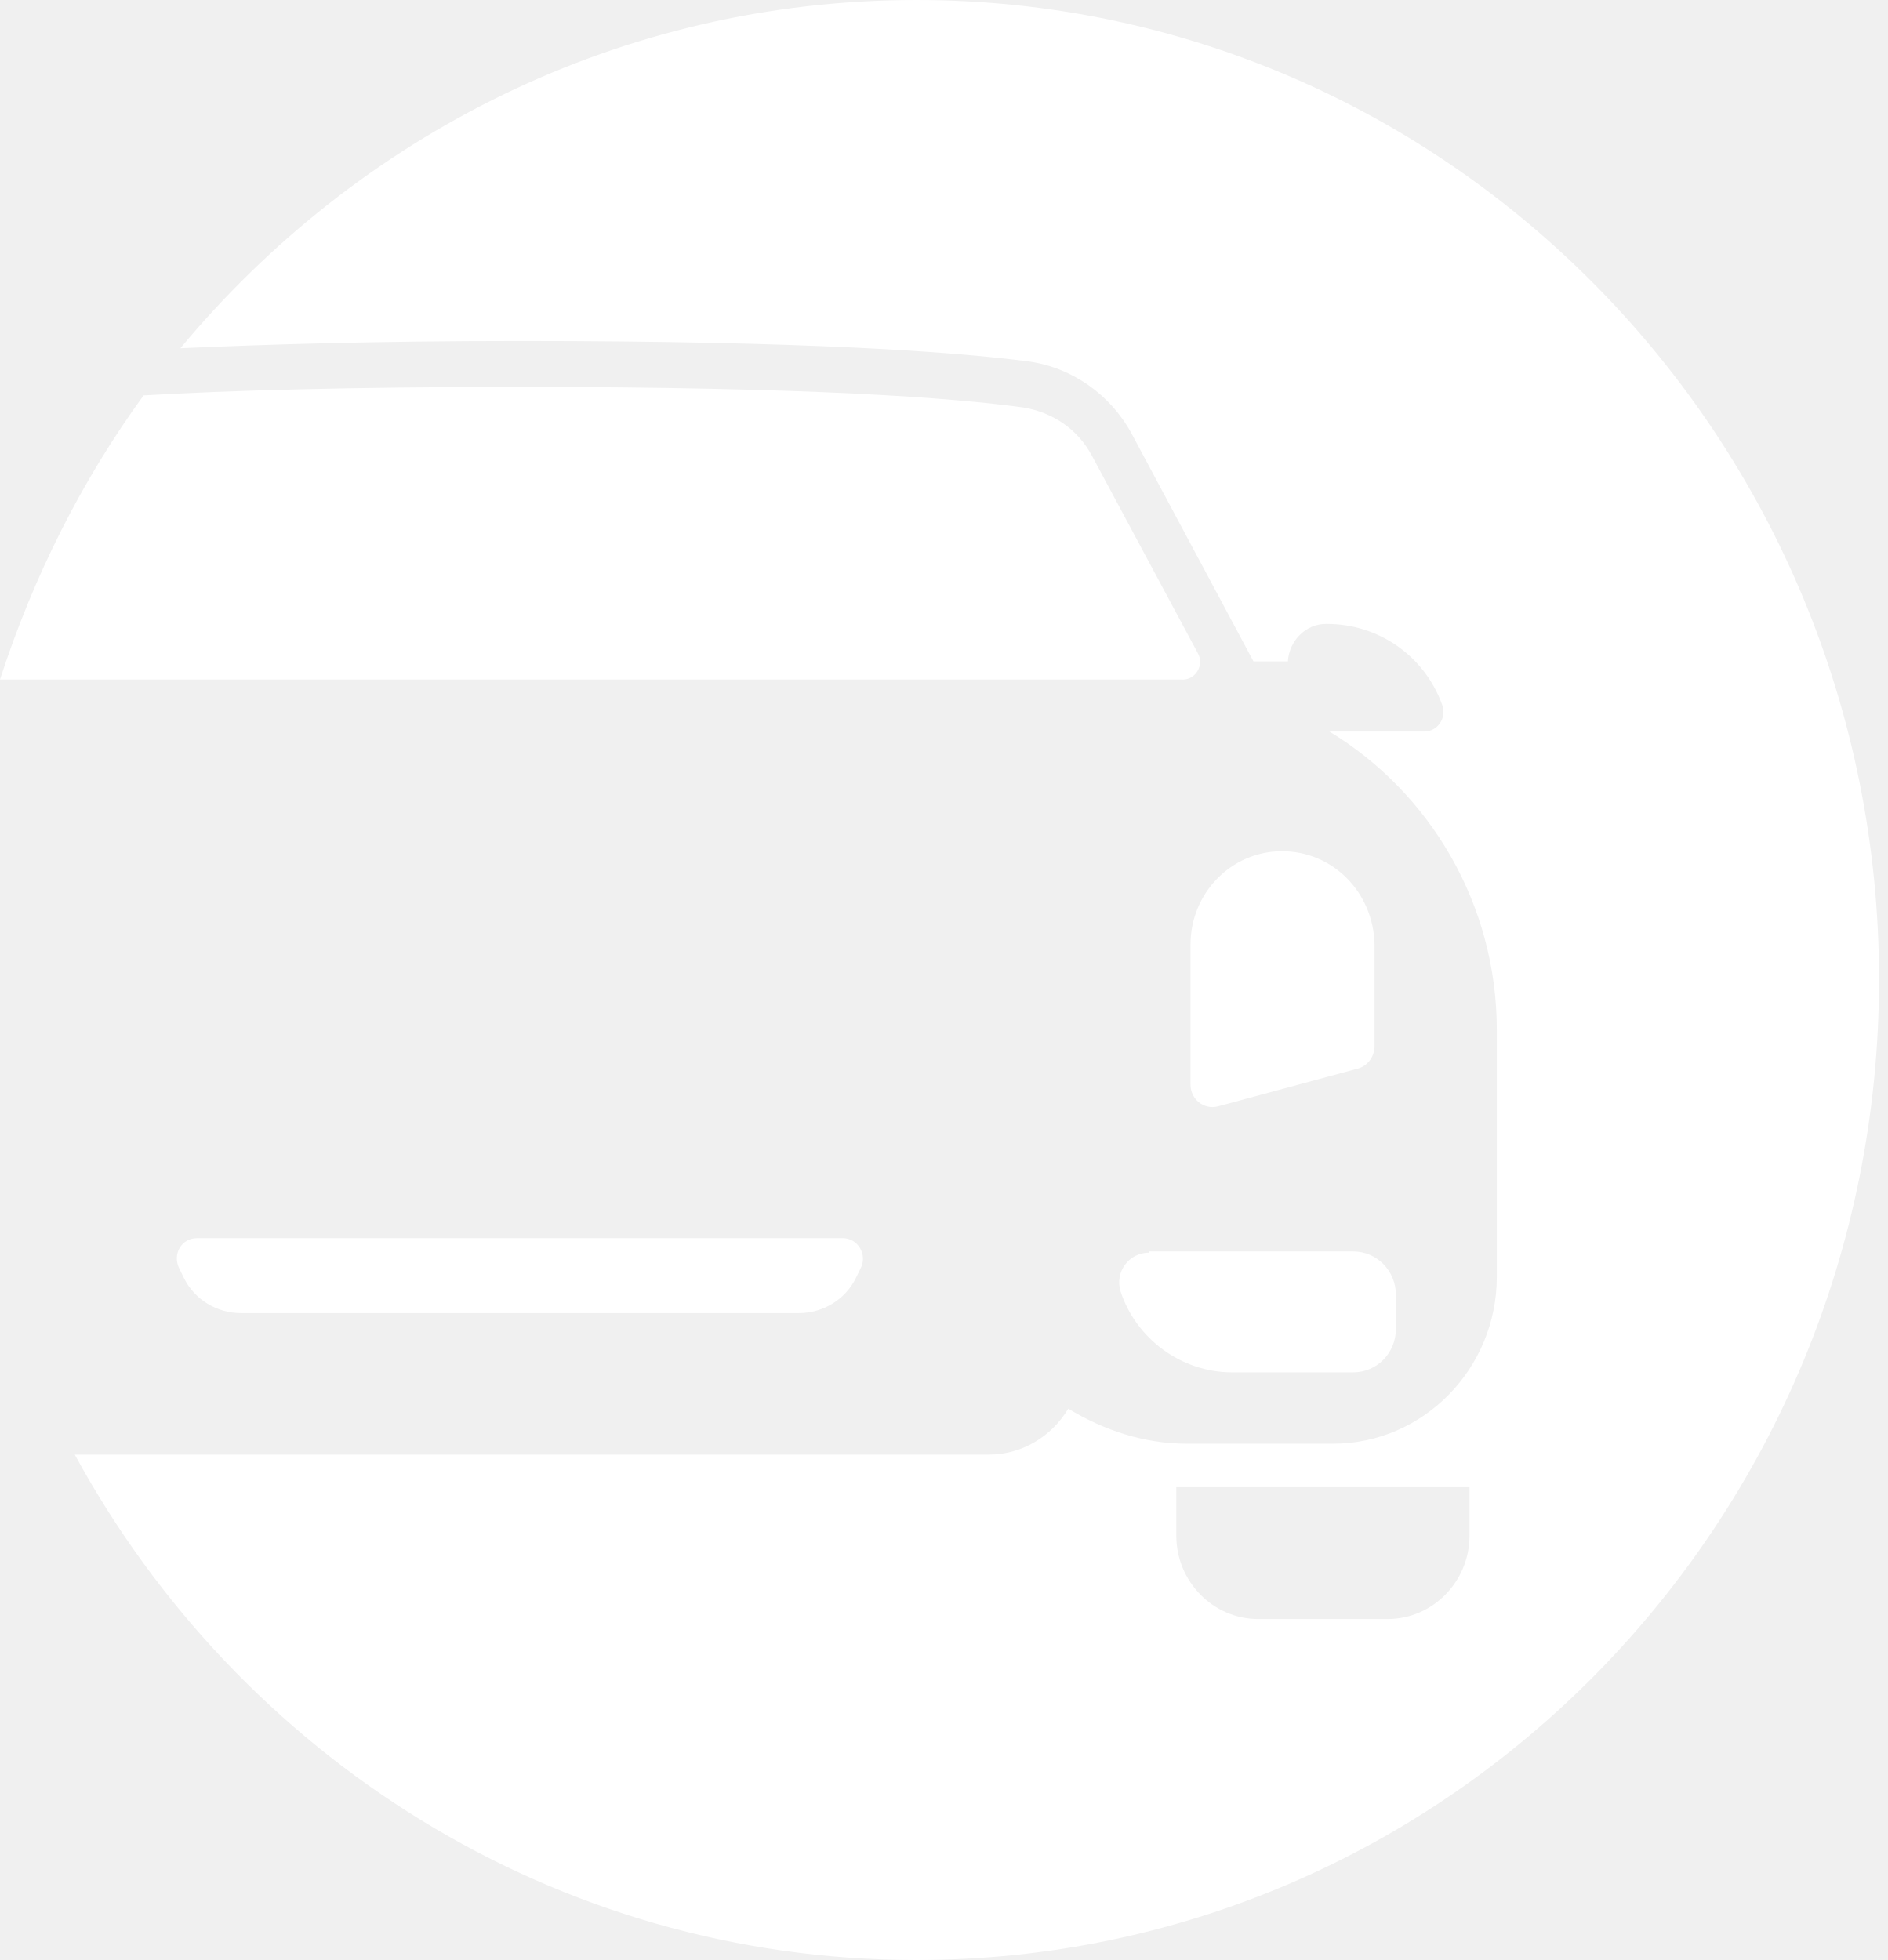
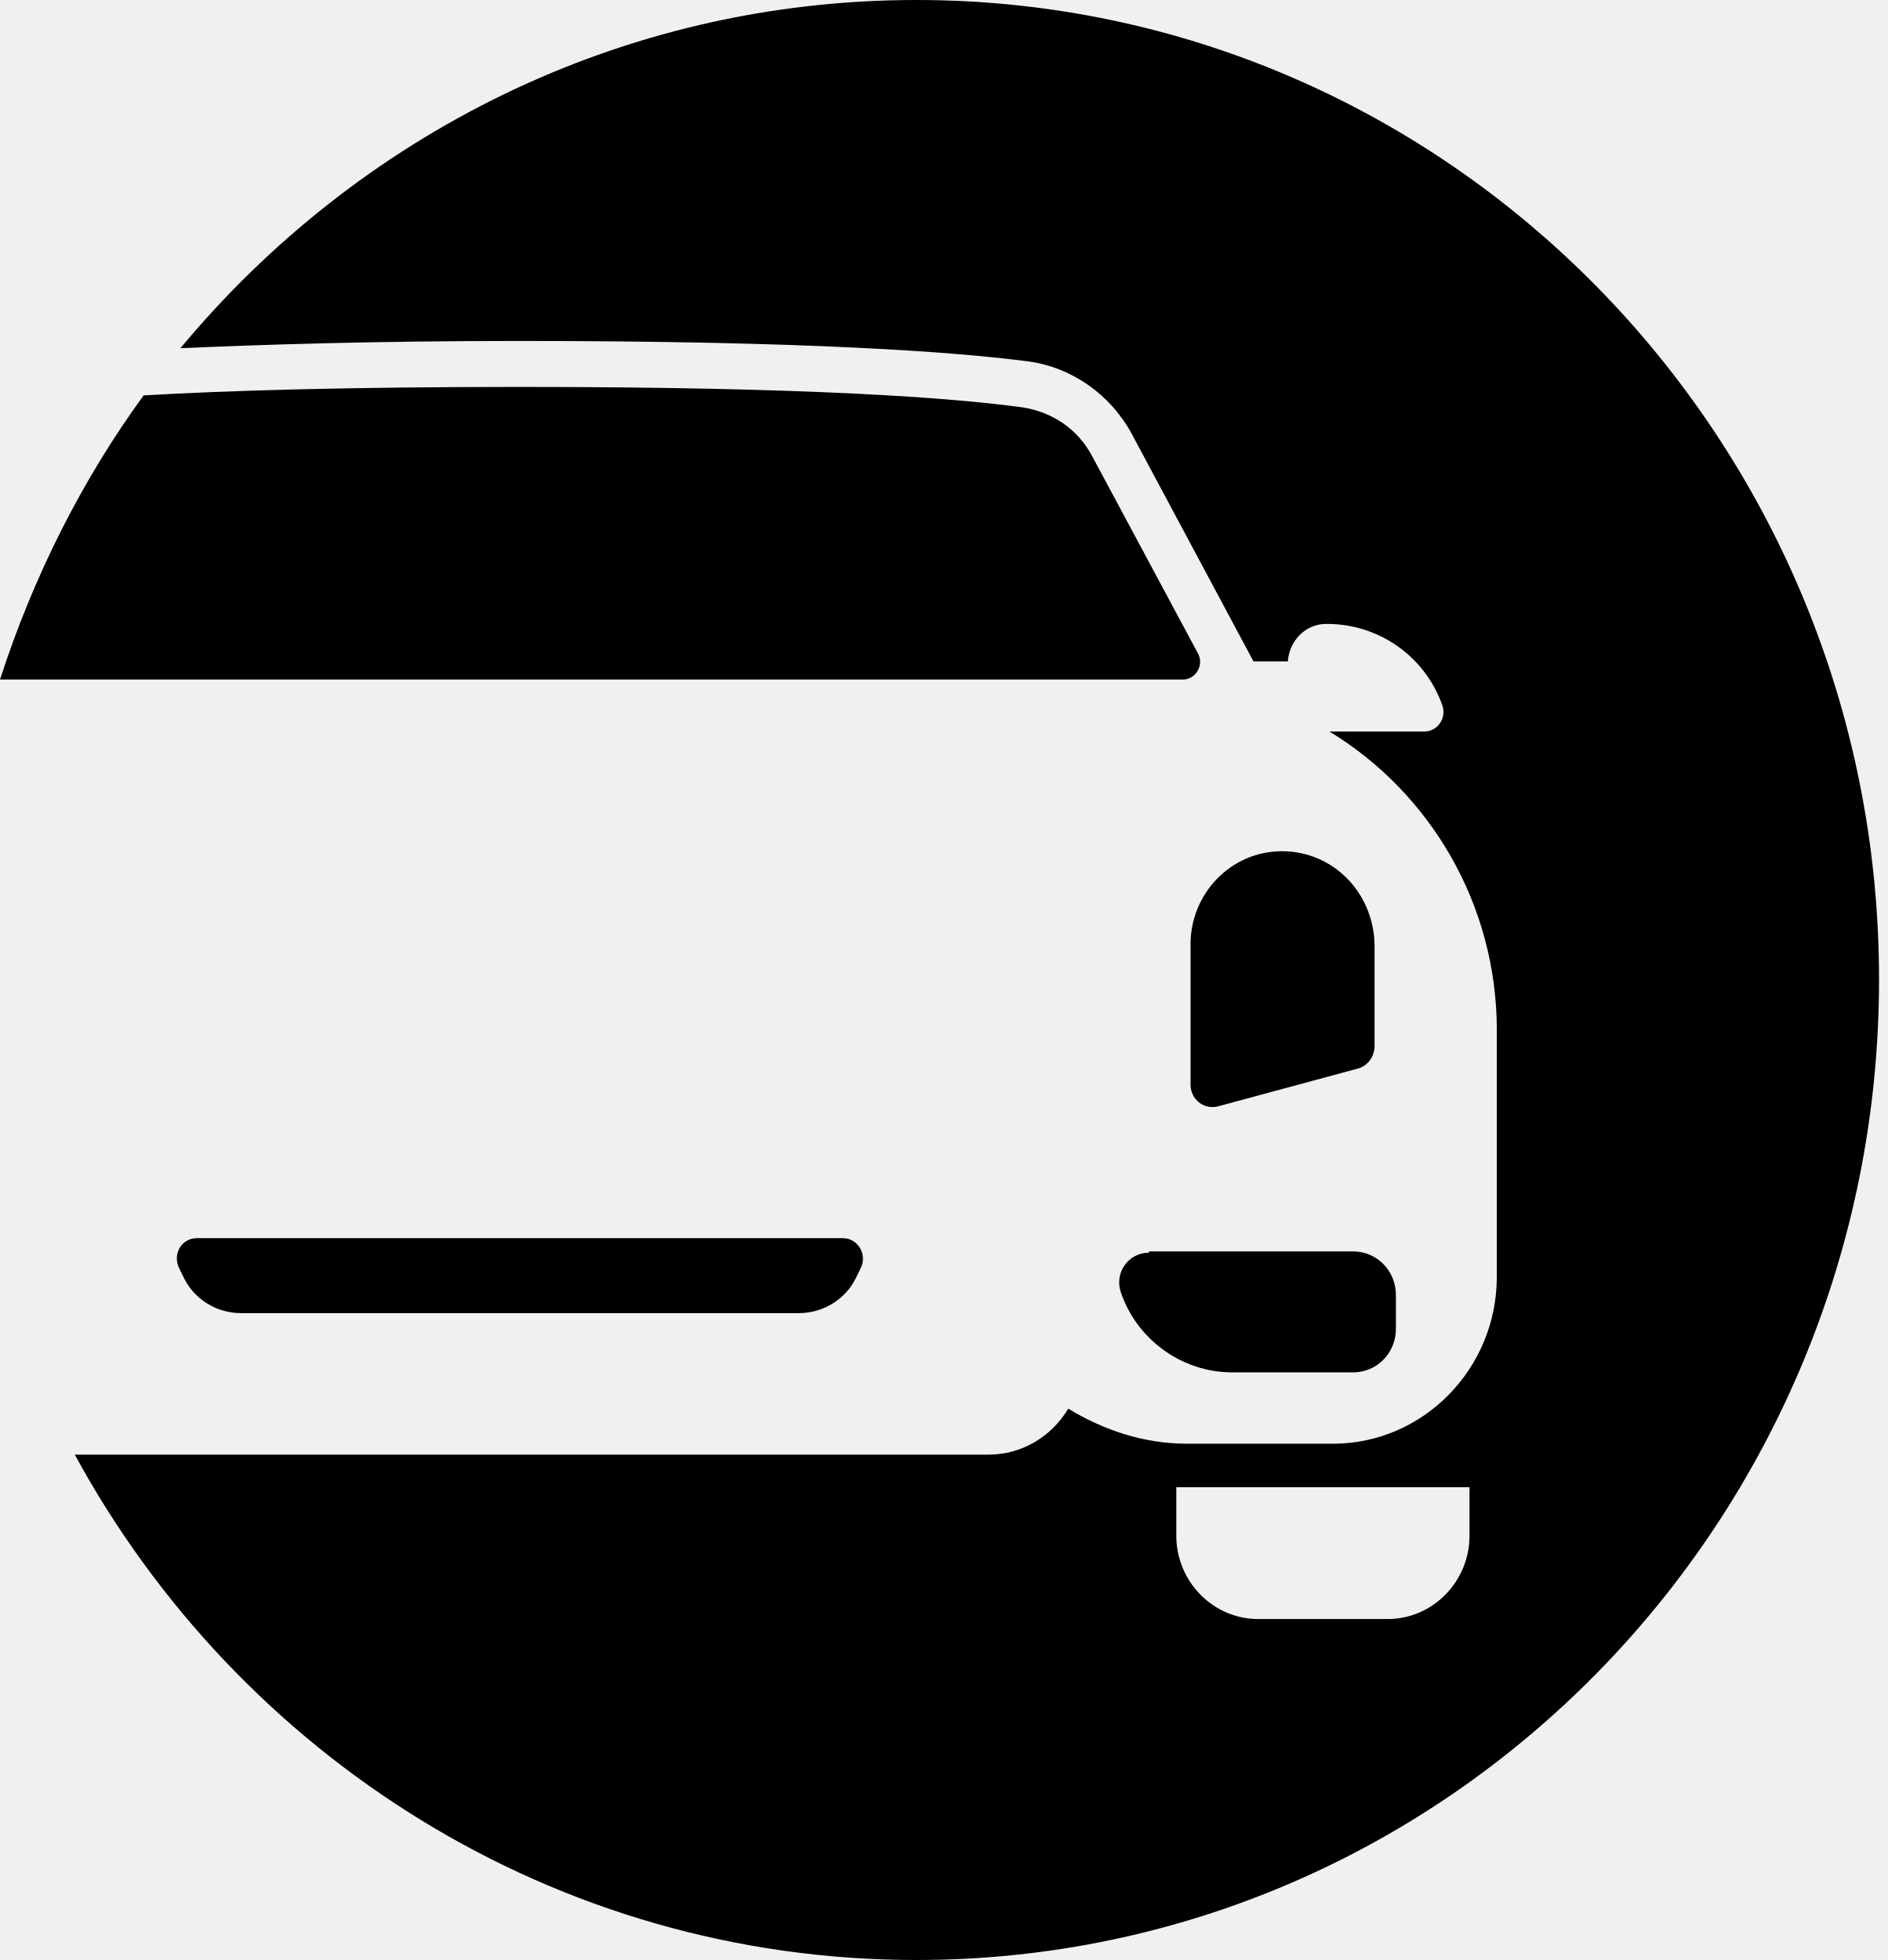
<svg xmlns="http://www.w3.org/2000/svg" width="26" height="27" viewBox="0 0 26 27" fill="none">
-   <path d="M12.623 0C8.551 0 4.921 1.866 2.485 4.797C3.613 4.747 5.134 4.697 7.161 4.697C11.135 4.697 13.162 4.847 14.176 4.98C14.764 5.064 15.288 5.43 15.582 5.963L17.266 9.111H17.74C17.757 8.828 17.985 8.595 18.263 8.595H18.28C18.983 8.595 19.62 9.028 19.866 9.711C19.931 9.894 19.8 10.077 19.62 10.077H18.312C19.686 10.91 20.618 12.442 20.618 14.191V17.589C20.618 18.855 19.604 19.888 18.361 19.888H16.35C15.762 19.888 15.206 19.704 14.715 19.405C14.486 19.788 14.078 20.038 13.62 20.038H1.03C3.286 24.185 7.636 27 12.623 27C19.948 27 25.883 20.954 25.883 13.492C25.883 6.046 19.948 0 12.623 0ZM20.242 21.154C20.242 21.787 19.735 22.303 19.114 22.303H17.331C16.71 22.303 16.203 21.787 16.203 21.154V20.487H20.242V21.154Z" fill="white" />
-   <path d="M16.498 8.995L15.042 6.28C14.846 5.913 14.503 5.68 14.094 5.613C13.129 5.48 11.151 5.33 7.161 5.33C4.791 5.33 3.123 5.38 1.978 5.447C1.128 6.613 0.458 7.945 0 9.361H16.269C16.465 9.378 16.596 9.161 16.498 8.995Z" fill="white" />
-   <path d="M15.827 17.256C15.549 17.256 15.353 17.523 15.435 17.789C15.647 18.439 16.269 18.905 16.972 18.905H18.639C18.966 18.905 19.228 18.639 19.228 18.305V17.839C19.228 17.506 18.966 17.239 18.639 17.239H15.827V17.256Z" fill="white" />
-   <path d="M2.714 17.056C2.502 17.056 2.371 17.273 2.469 17.473L2.534 17.606C2.682 17.906 2.992 18.089 3.319 18.089H11.004C11.331 18.089 11.642 17.906 11.789 17.606L11.854 17.473C11.952 17.289 11.821 17.056 11.609 17.056H2.714Z" fill="white" />
-   <path d="M17.659 11.726C16.955 11.726 16.399 12.309 16.399 13.009V14.941C16.399 15.141 16.579 15.29 16.776 15.241L18.689 14.724C18.836 14.691 18.934 14.558 18.934 14.408V13.009C18.917 12.292 18.361 11.726 17.659 11.726Z" fill="white" />
+   <path d="M12.623 0C8.551 0 4.921 1.866 2.485 4.797C3.613 4.747 5.134 4.697 7.161 4.697C11.135 4.697 13.162 4.847 14.176 4.98C14.764 5.064 15.288 5.43 15.582 5.963L17.266 9.111H17.74C17.757 8.828 17.985 8.595 18.263 8.595H18.28C18.983 8.595 19.62 9.028 19.866 9.711C19.931 9.894 19.8 10.077 19.62 10.077H18.312C19.686 10.91 20.618 12.442 20.618 14.191V17.589C20.618 18.855 19.604 19.888 18.361 19.888H16.35C15.762 19.888 15.206 19.704 14.715 19.405C14.486 19.788 14.078 20.038 13.62 20.038H1.03C3.286 24.185 7.636 27 12.623 27C19.948 27 25.883 20.954 25.883 13.492C25.883 6.046 19.948 0 12.623 0ZM20.242 21.154C20.242 21.787 19.735 22.303 19.114 22.303H17.331C16.71 22.303 16.203 21.787 16.203 21.154V20.487H20.242V21.154Z" fill="#000" />
+   <path d="M16.498 8.995L15.042 6.28C14.846 5.913 14.503 5.68 14.094 5.613C13.129 5.48 11.151 5.33 7.161 5.33C4.791 5.33 3.123 5.38 1.978 5.447C1.128 6.613 0.458 7.945 0 9.361H16.269C16.465 9.378 16.596 9.161 16.498 8.995Z" fill="#000" />
+   <path d="M15.827 17.256C15.549 17.256 15.353 17.523 15.435 17.789C15.647 18.439 16.269 18.905 16.972 18.905H18.639C18.966 18.905 19.228 18.639 19.228 18.305V17.839C19.228 17.506 18.966 17.239 18.639 17.239H15.827V17.256Z" fill="#000" />
+   <path d="M2.714 17.056C2.502 17.056 2.371 17.273 2.469 17.473L2.534 17.606C2.682 17.906 2.992 18.089 3.319 18.089H11.004C11.331 18.089 11.642 17.906 11.789 17.606L11.854 17.473C11.952 17.289 11.821 17.056 11.609 17.056H2.714Z" fill="#000" />
+   <path d="M17.659 11.726C16.955 11.726 16.399 12.309 16.399 13.009V14.941C16.399 15.141 16.579 15.29 16.776 15.241L18.689 14.724C18.836 14.691 18.934 14.558 18.934 14.408V13.009C18.917 12.292 18.361 11.726 17.659 11.726Z" fill="#000" />
</svg>
